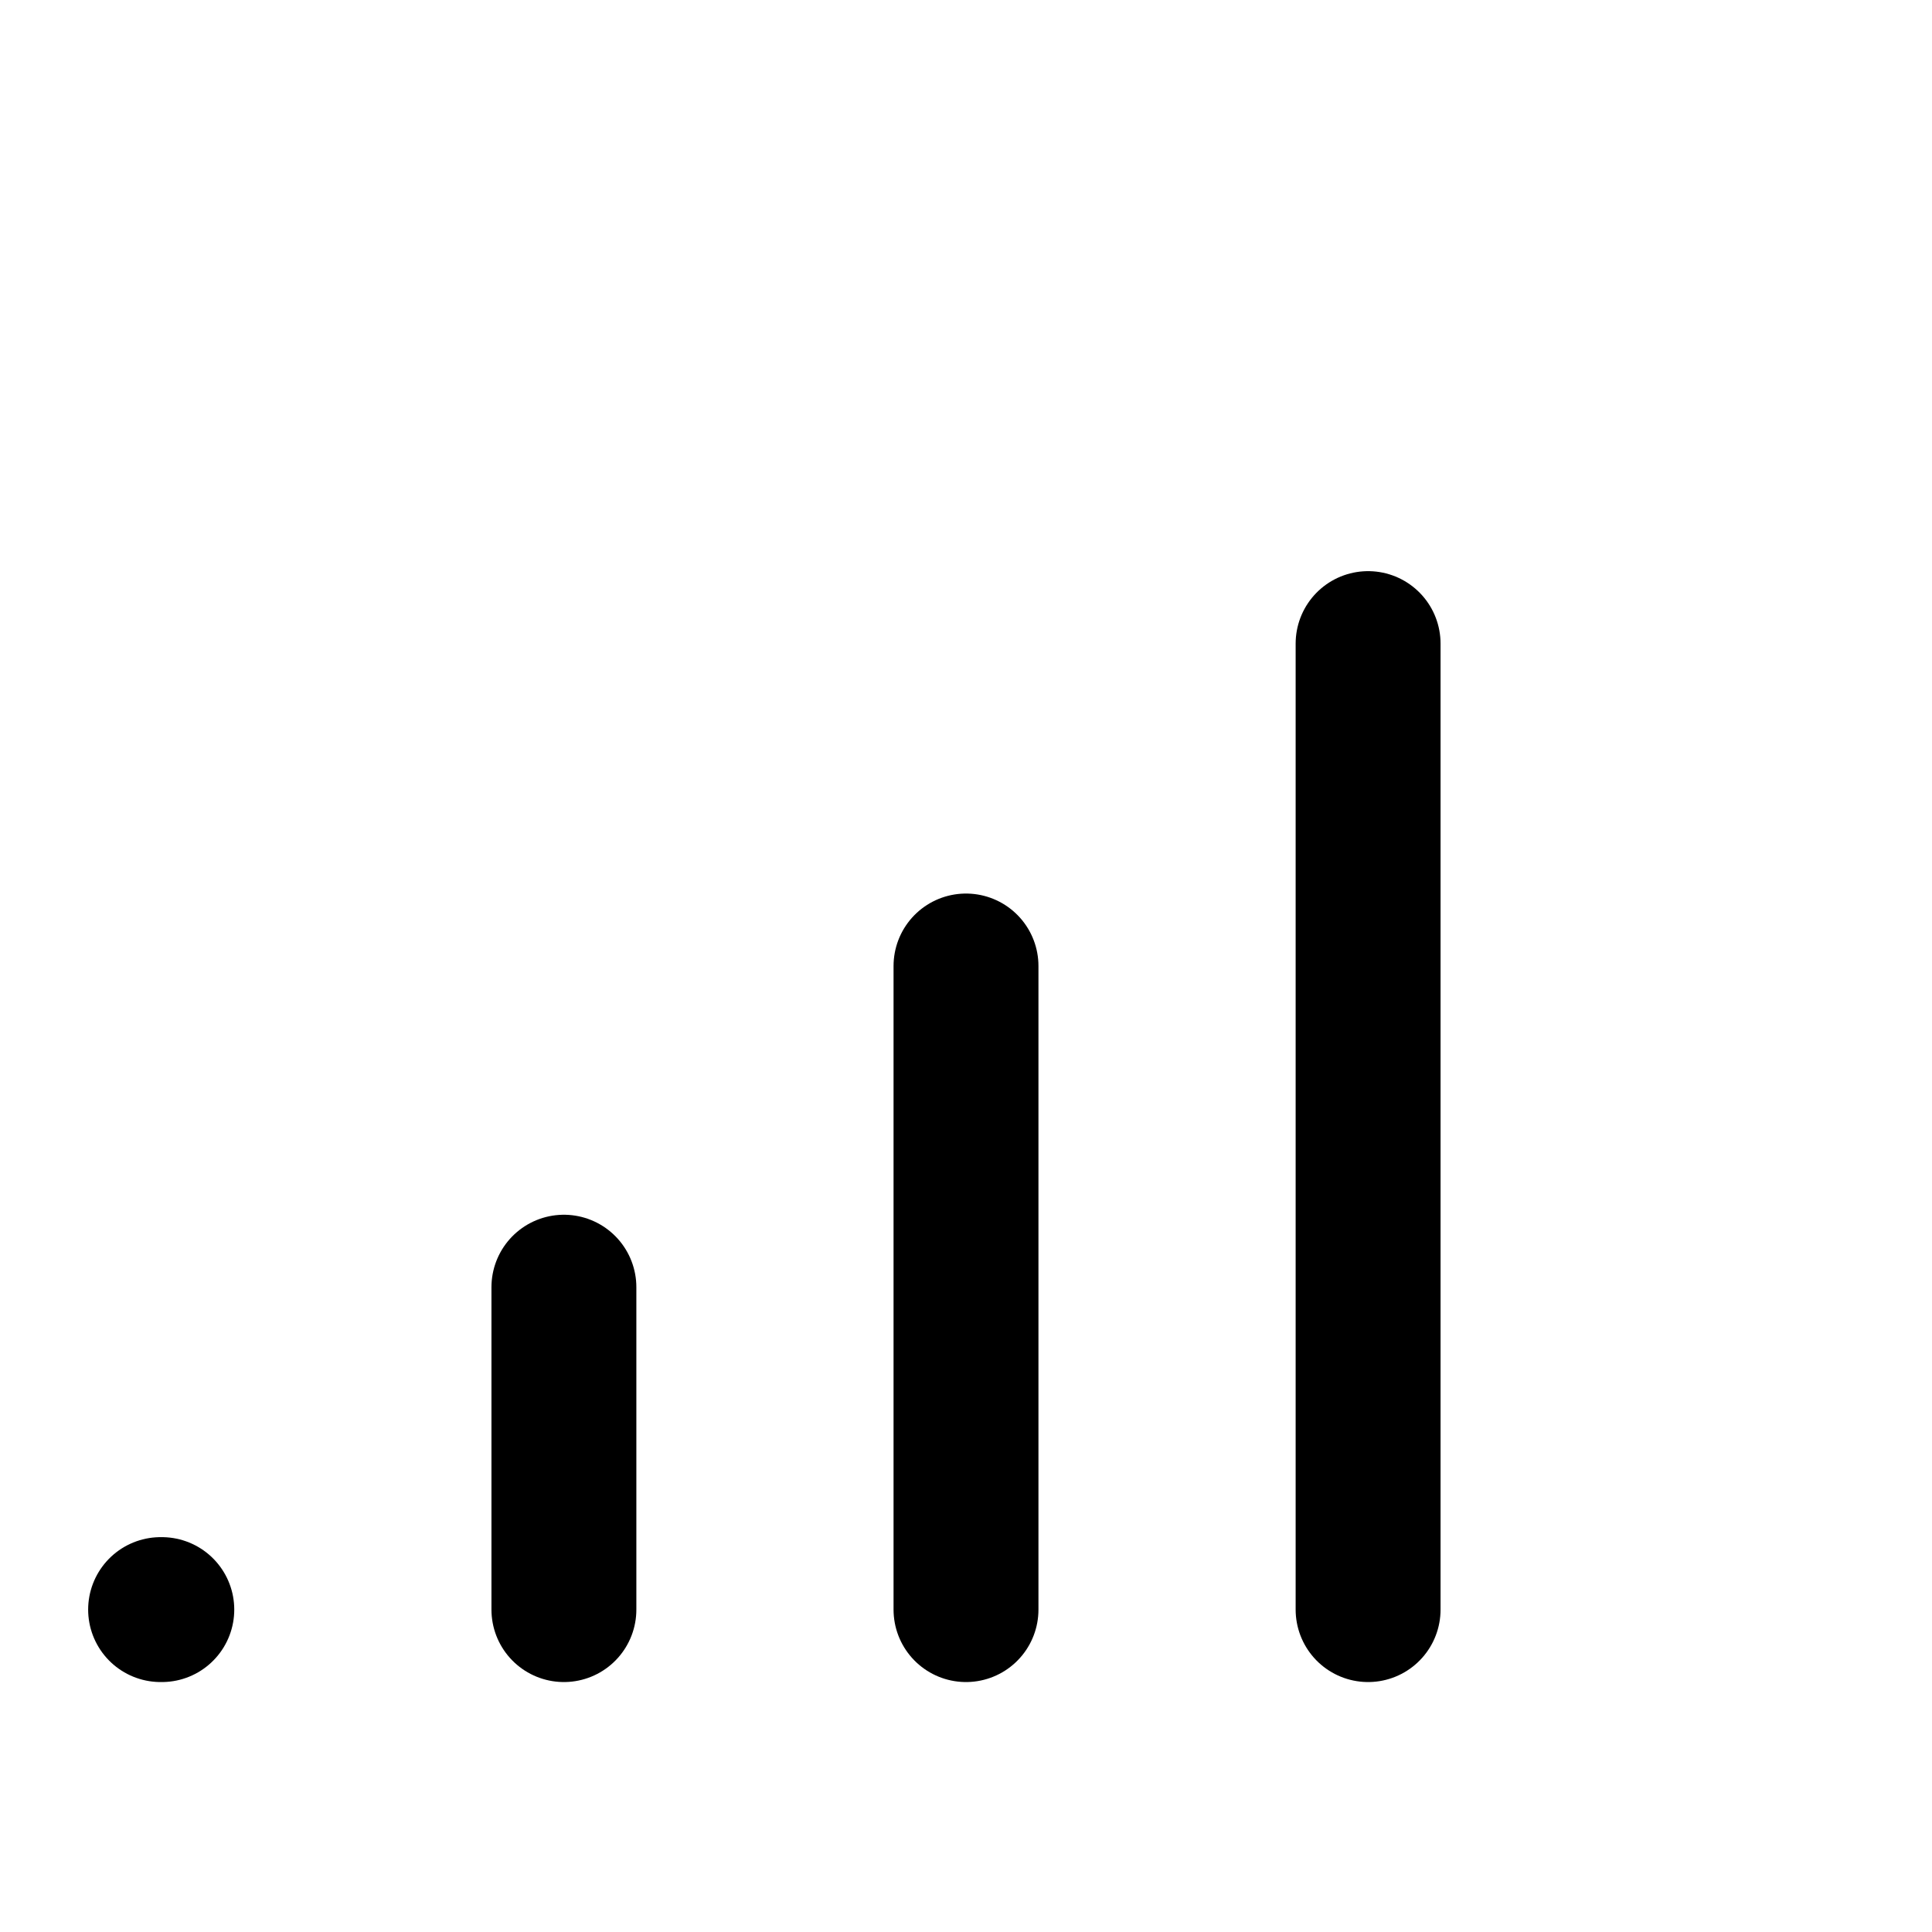
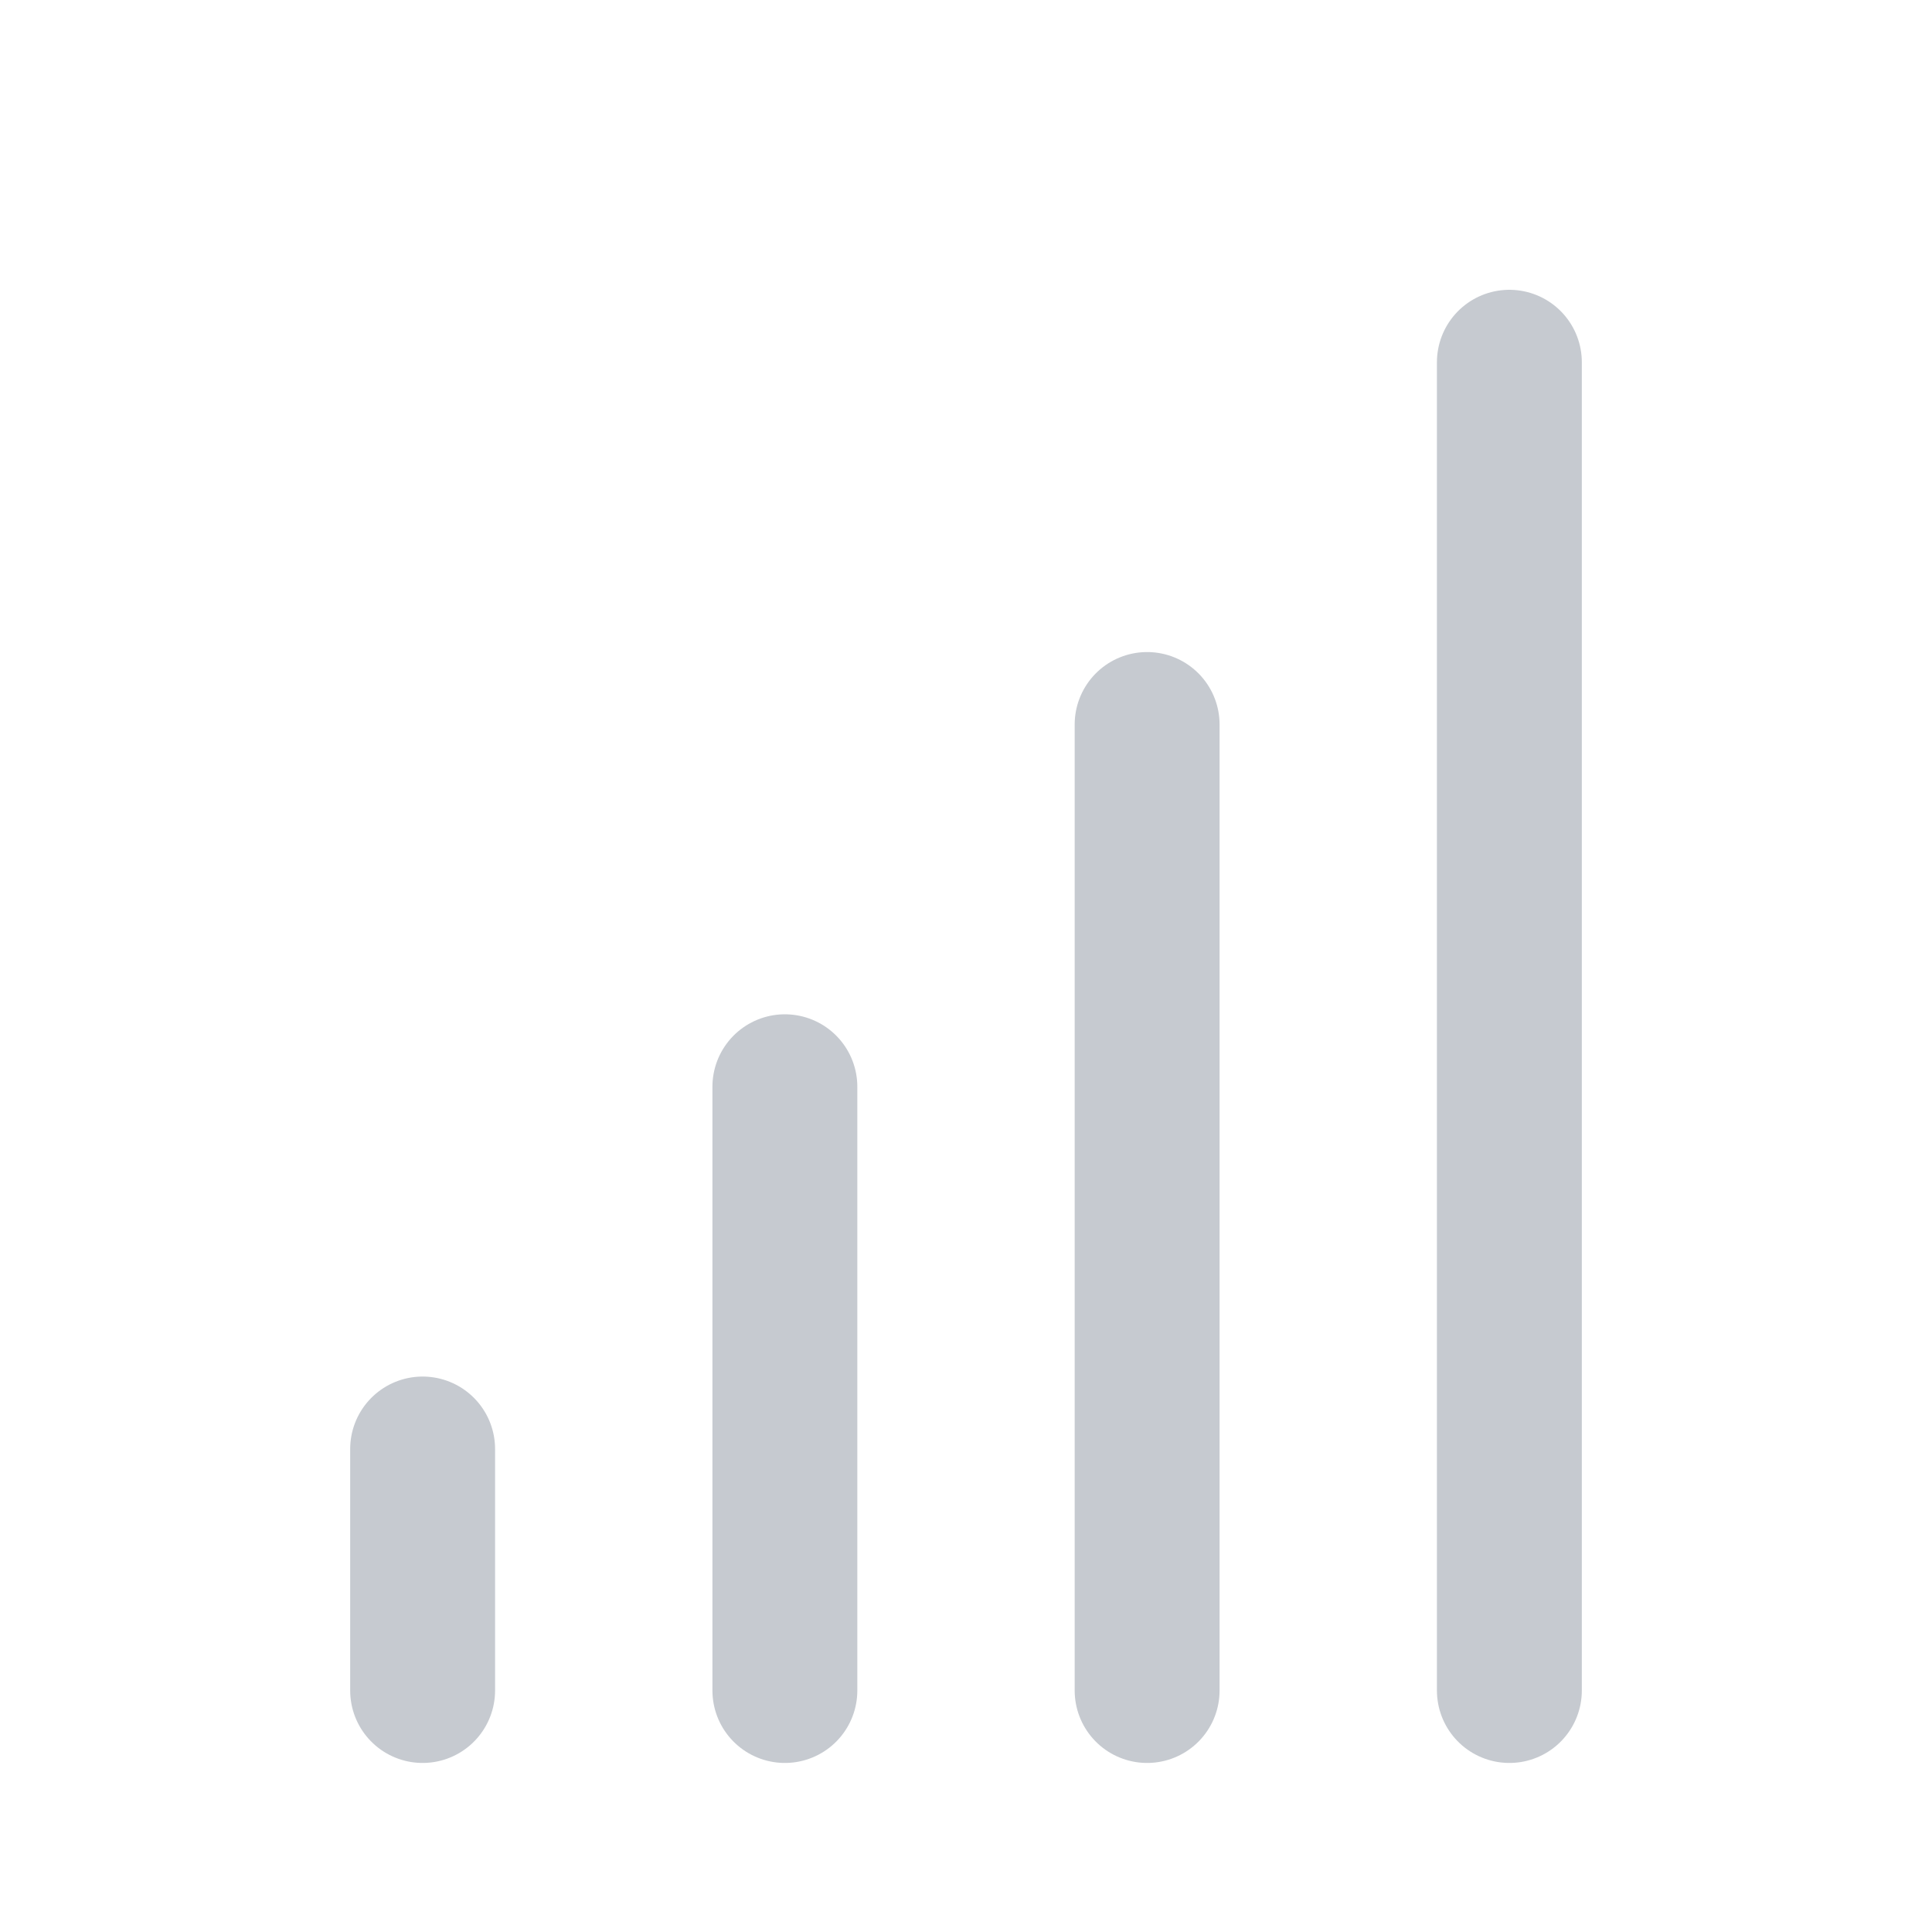
<svg xmlns="http://www.w3.org/2000/svg" width="16" height="16" viewBox="0 0 16 16" fill="none">
-   <path d="M1.33 13.33h.01" stroke="black" stroke-width="1.2" stroke-linecap="round" stroke-linejoin="round" />
-   <path d="M4.67 13.33v-2.67" stroke="black" stroke-width="1.2" stroke-linecap="round" stroke-linejoin="round" />
-   <path d="M8 13.33v-5.33" stroke="black" stroke-width="1.2" stroke-linecap="round" stroke-linejoin="round" />
-   <path d="M11.33 13.33V5.33" stroke="black" stroke-width="1.2" stroke-linecap="round" stroke-linejoin="round" />
+   <path d="M12.5 3V14" stroke="#C6CAD0" stroke-width="1.2" stroke-linecap="round" />
+   <path d="M9.5 6V14" stroke="#C6CAD0" stroke-width="1.2" stroke-linecap="round" />
+   <path d="M6.5 9V14" stroke="#C6CAD0" stroke-width="1.2" stroke-linecap="round" />
+   <path d="M3.5 12V14" stroke="#C6CAD0" stroke-width="1.2" stroke-linecap="round" />
</svg>
